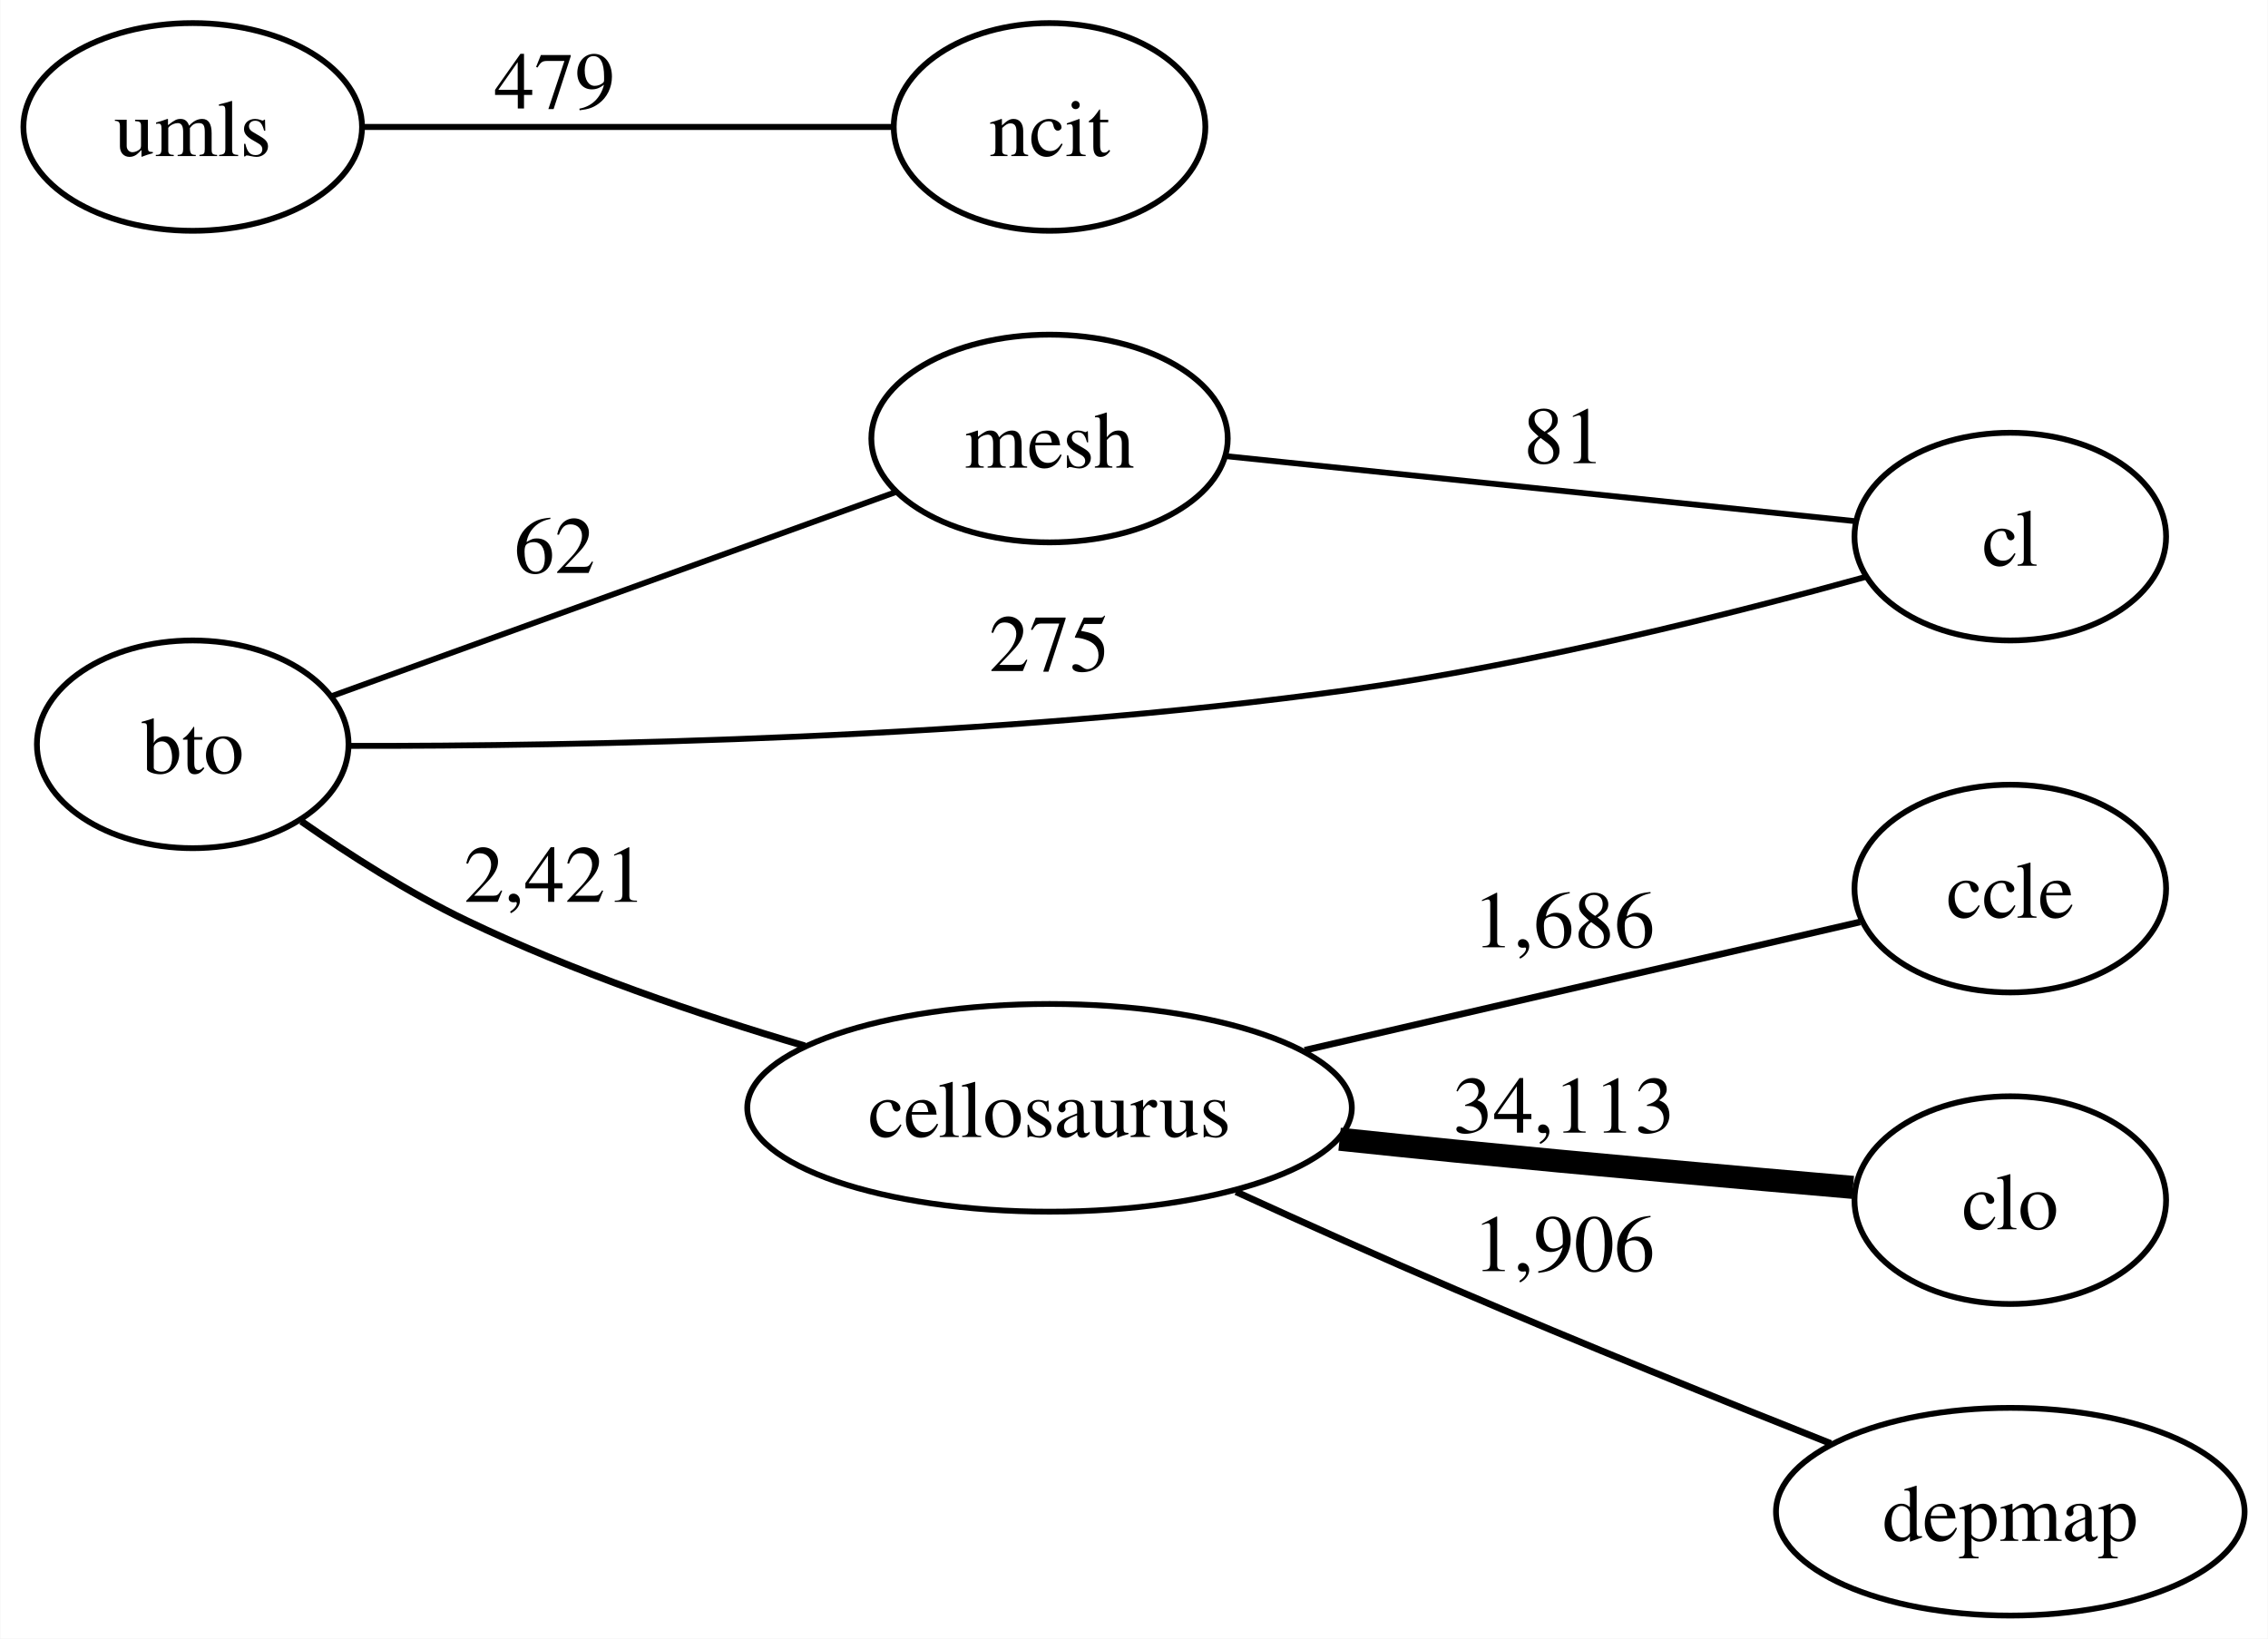
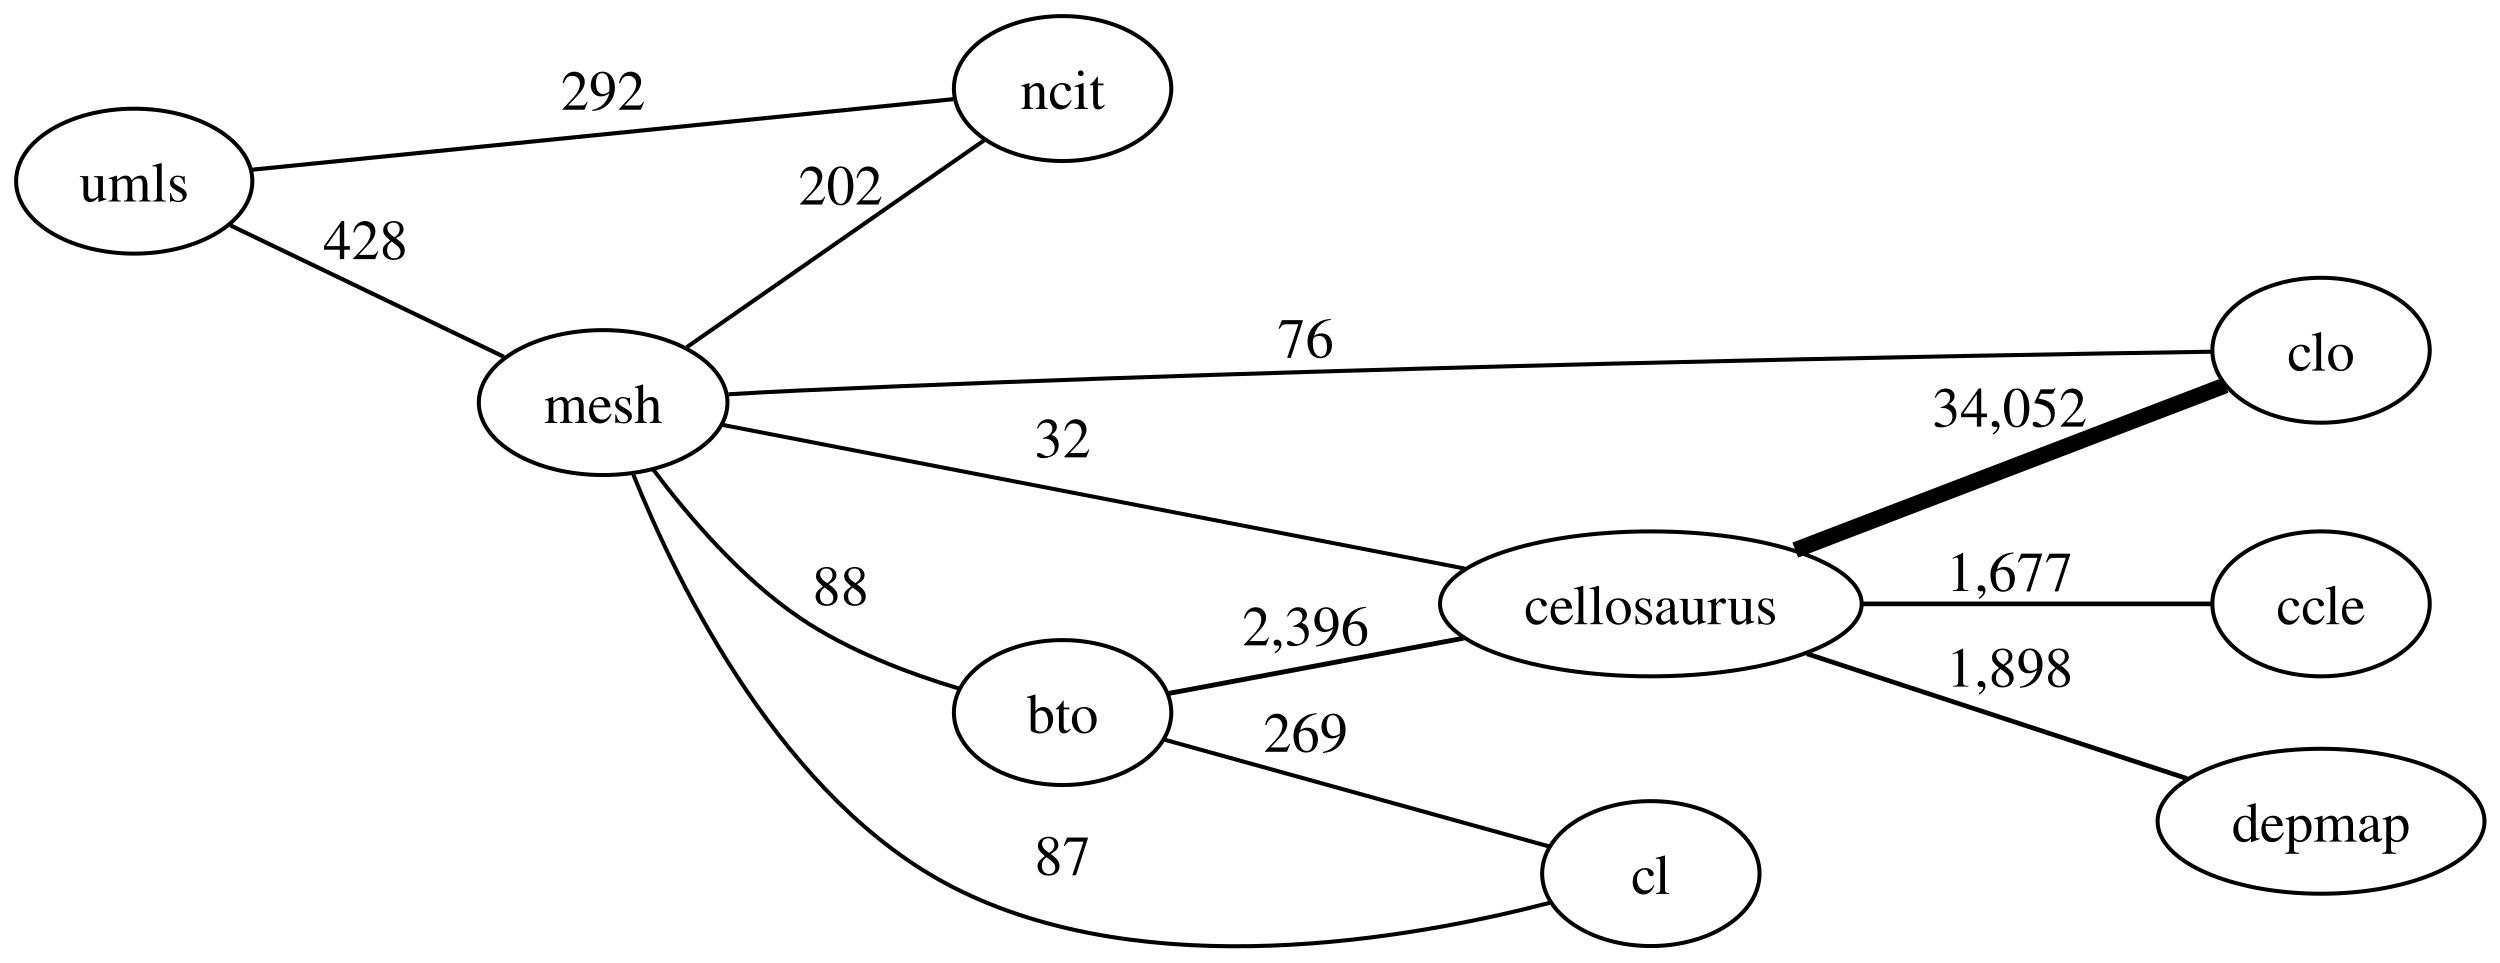
- <svg xmlns="http://www.w3.org/2000/svg" width="393pt" height="284pt" viewBox="0.00 0.00 392.89 284.00">
-   <g id="graph0" class="graph" transform="scale(1 1) rotate(0) translate(4 280)">
-     <polygon fill="white" stroke="none" points="-4,4 -4,-280 388.89,-280 388.89,4 -4,4" />
+ <svg xmlns="http://www.w3.org/2000/svg" width="621pt" height="239pt" viewBox="0.00 0.00 621.00 239.00">
+   <g id="graph0" class="graph" transform="scale(1 1) rotate(0) translate(4 235.38)">
+     <polygon fill="white" stroke="none" points="-4,4 -4,-235.38 617.15,-235.38 617.15,4 -4,4" />
    <g id="node1" class="node">
-       <ellipse fill="none" stroke="black" cx="29.34" cy="-151" rx="27" ry="18" />
-       <text text-anchor="middle" x="29.34" y="-145.95" font-family="Times,serif" font-size="14.00">bto</text>
+       <ellipse fill="none" stroke="black" cx="29.34" cy="-190.38" rx="29.34" ry="18" />
+       <text xml:space="preserve" text-anchor="middle" x="29.34" y="-185.33" font-family="Times,serif" font-size="14.00">umls</text>
    </g>
    <g id="node2" class="node">
-       <ellipse fill="none" stroke="black" cx="177.81" cy="-204" rx="30.88" ry="18" />
-       <text text-anchor="middle" x="177.81" y="-198.95" font-family="Times,serif" font-size="14.00">mesh</text>
+       <ellipse fill="none" stroke="black" cx="145.82" cy="-135.38" rx="30.88" ry="18" />
+       <text xml:space="preserve" text-anchor="middle" x="145.82" y="-130.33" font-family="Times,serif" font-size="14.00">mesh</text>
    </g>
    <g id="edge1" class="edge">
-       <path fill="none" stroke="black" stroke-width="1.01" d="M53.55,-159.4C80.17,-169.03 123.68,-184.77 151.25,-194.75" />
-       <text text-anchor="middle" x="92.06" y="-180.7" font-family="Times,serif" font-size="14.00">62</text>
+       <path fill="none" stroke="black" stroke-width="1.04" d="M53.23,-179.39C72.94,-169.92 101.26,-156.31 121.18,-146.74" />
+       <text xml:space="preserve" text-anchor="middle" x="86.81" y="-171.01" font-family="Times,serif" font-size="14.00">428</text>
    </g>
    <g id="node3" class="node">
-       <ellipse fill="none" stroke="black" cx="344.29" cy="-187" rx="27" ry="18" />
-       <text text-anchor="middle" x="344.29" y="-181.95" font-family="Times,serif" font-size="14.00">cl</text>
+       <ellipse fill="none" stroke="black" cx="259.95" cy="-213.38" rx="27" ry="18" />
+       <text xml:space="preserve" text-anchor="middle" x="259.95" y="-208.33" font-family="Times,serif" font-size="14.00">ncit</text>
    </g>
    <g id="edge2" class="edge">
-       <path fill="none" stroke="black" stroke-width="1.02" d="M56.67,-150.73C95.03,-150.67 168.44,-151.87 230.19,-160.5 261.35,-164.85 296.53,-173.74 319.26,-180.02" />
-       <text text-anchor="middle" x="177.81" y="-163.7" font-family="Times,serif" font-size="14.00">275</text>
+       <path fill="none" stroke="black" stroke-width="1.03" d="M58.37,-193.2C102.96,-197.69 189.43,-206.39 232.81,-210.75" />
+       <text xml:space="preserve" text-anchor="middle" x="145.82" y="-208.12" font-family="Times,serif" font-size="14.00">292</text>
+     </g>
+     <g id="edge7" class="edge">
+       <path fill="none" stroke="black" stroke-width="1.02" d="M166.6,-149.15C187.48,-163.67 220.11,-186.37 240.47,-200.53" />
+       <text xml:space="preserve" text-anchor="middle" x="204.82" y="-184.57" font-family="Times,serif" font-size="14.00">202</text>
    </g>
    <g id="node4" class="node">
-       <ellipse fill="none" stroke="black" cx="177.81" cy="-88" rx="52.38" ry="18" />
-       <text text-anchor="middle" x="177.81" y="-82.95" font-family="Times,serif" font-size="14.00">cellosaurus</text>
+       <ellipse fill="none" stroke="black" cx="259.95" cy="-58.38" rx="27" ry="18" />
+       <text xml:space="preserve" text-anchor="middle" x="259.95" y="-53.33" font-family="Times,serif" font-size="14.00">bto</text>
    </g>
    <g id="edge3" class="edge">
-       <path fill="none" stroke="black" stroke-width="1.21" d="M48.17,-137.65C56.52,-131.82 66.79,-125.26 76.69,-120.5 95.3,-111.56 116.99,-104.17 135.41,-98.72" />
-       <text text-anchor="middle" x="92.06" y="-123.7" font-family="Times,serif" font-size="14.00">2,421</text>
+       <path fill="none" stroke="black" stroke-width="1.01" d="M158.13,-118.91C166.92,-107.19 180.04,-91.81 194.7,-81.88 206.59,-73.82 221.6,-68.13 234.11,-64.37" />
+       <text xml:space="preserve" text-anchor="middle" x="204.82" y="-85.08" font-family="Times,serif" font-size="14.00">88</text>
+     </g>
+     <g id="node5" class="node">
+       <ellipse fill="none" stroke="black" cx="406.07" cy="-85.38" rx="52.38" ry="18" />
+       <text xml:space="preserve" text-anchor="middle" x="406.07" y="-80.33" font-family="Times,serif" font-size="14.00">cellosaurus</text>
    </g>
    <g id="edge4" class="edge">
-       <path fill="none" stroke="black" stroke-width="1.01" d="M208.6,-200.92C239.61,-197.72 287.7,-192.75 317.25,-189.69" />
-       <text text-anchor="middle" x="266.94" y="-199.72" font-family="Times,serif" font-size="14.00">81</text>
+       <path fill="none" stroke="black" d="M175.44,-129.84C220.09,-121.2 306.7,-104.43 359.86,-94.14" />
+       <text xml:space="preserve" text-anchor="middle" x="259.95" y="-121.78" font-family="Times,serif" font-size="14.00">32</text>
    </g>
-     <g id="node5" class="node">
-       <ellipse fill="none" stroke="black" cx="344.29" cy="-126" rx="27" ry="18" />
-       <text text-anchor="middle" x="344.29" y="-120.95" font-family="Times,serif" font-size="14.00">ccle</text>
+     <g id="node6" class="node">
+       <ellipse fill="none" stroke="black" cx="572.55" cy="-148.38" rx="27" ry="18" />
+       <text xml:space="preserve" text-anchor="middle" x="572.55" y="-143.33" font-family="Times,serif" font-size="14.00">clo</text>
    </g>
    <g id="edge5" class="edge">
-       <path fill="none" stroke="black" stroke-width="1.15" d="M222.03,-97.98C252.68,-105.06 292.74,-114.32 318.25,-120.21" />
-       <text text-anchor="middle" x="266.94" y="-115.82" font-family="Times,serif" font-size="14.00">1,686</text>
+       <path fill="none" stroke="black" stroke-width="1.01" d="M176.95,-137.44C182.83,-137.79 188.95,-138.13 194.7,-138.38 326.44,-144.26 484.27,-147.08 545.5,-148.02" />
+       <text xml:space="preserve" text-anchor="middle" x="320.32" y="-146.59" font-family="Times,serif" font-size="14.00">76</text>
    </g>
-     <g id="node6" class="node">
-       <ellipse fill="none" stroke="black" cx="344.29" cy="-72" rx="27" ry="18" />
-       <text text-anchor="middle" x="344.29" y="-66.95" font-family="Times,serif" font-size="14.00">clo</text>
+     <g id="node7" class="node">
+       <ellipse fill="none" stroke="black" cx="406.07" cy="-18.38" rx="27" ry="18" />
+       <text xml:space="preserve" text-anchor="middle" x="406.07" y="-13.33" font-family="Times,serif" font-size="14.00">cl</text>
    </g>
    <g id="edge6" class="edge">
-       <path fill="none" stroke="black" stroke-width="4" d="M228.07,-82.56C234.83,-81.85 241.68,-81.14 248.19,-80.5 271.45,-78.2 297.94,-75.86 317.04,-74.21" />
-       <text text-anchor="middle" x="266.94" y="-83.7" font-family="Times,serif" font-size="14.00">34,113</text>
+       <path fill="none" stroke="black" stroke-width="1.01" d="M153.23,-117.7C164.45,-89.78 190.54,-36.45 232.95,-14.88 280.76,9.44 346.15,-2.07 380.96,-11.12" />
+       <text xml:space="preserve" text-anchor="middle" x="259.95" y="-18.08" font-family="Times,serif" font-size="14.00">87</text>
    </g>
-     <g id="node7" class="node">
-       <ellipse fill="none" stroke="black" cx="344.29" cy="-18" rx="40.6" ry="18" />
-       <text text-anchor="middle" x="344.29" y="-12.95" font-family="Times,serif" font-size="14.00">depmap</text>
+     <g id="edge8" class="edge">
+       <path fill="none" stroke="black" stroke-width="1.21" d="M286.38,-63.15C306.58,-66.93 335.35,-72.32 359.51,-76.85" />
+       <text xml:space="preserve" text-anchor="middle" x="320.32" y="-75.08" font-family="Times,serif" font-size="14.00">2,396</text>
    </g>
-     <g id="edge7" class="edge">
-       <path fill="none" stroke="black" stroke-width="1.17" d="M210.12,-73.45C221.99,-68.02 235.67,-61.87 248.19,-56.5 269.79,-47.23 294.4,-37.28 313.18,-29.82" />
-       <text text-anchor="middle" x="266.94" y="-59.7" font-family="Times,serif" font-size="14.00">1,906</text>
+     <g id="edge9" class="edge">
+       <path fill="none" stroke="black" stroke-width="1.02" d="M285.39,-51.6C312.06,-44.2 354.46,-32.43 380.98,-25.07" />
+       <text xml:space="preserve" text-anchor="middle" x="320.32" y="-48.64" font-family="Times,serif" font-size="14.00">269</text>
+     </g>
+     <g id="edge10" class="edge">
+       <path fill="none" stroke="black" stroke-width="4" d="M441.95,-98.74C474.2,-111.1 521.19,-129.1 548.84,-139.69" />
+       <text xml:space="preserve" text-anchor="middle" x="495.2" y="-129.41" font-family="Times,serif" font-size="14.00">34,052</text>
    </g>
    <g id="node8" class="node">
-       <ellipse fill="none" stroke="black" cx="29.34" cy="-258" rx="29.34" ry="18" />
-       <text text-anchor="middle" x="29.34" y="-252.95" font-family="Times,serif" font-size="14.00">umls</text>
+       <ellipse fill="none" stroke="black" cx="572.55" cy="-85.38" rx="27" ry="18" />
+       <text xml:space="preserve" text-anchor="middle" x="572.55" y="-80.33" font-family="Times,serif" font-size="14.00">ccle</text>
+     </g>
+     <g id="edge11" class="edge">
+       <path fill="none" stroke="black" stroke-width="1.15" d="M458.66,-85.38C487.49,-85.38 522.18,-85.38 545.43,-85.38" />
+       <text xml:space="preserve" text-anchor="middle" x="495.2" y="-88.58" font-family="Times,serif" font-size="14.00">1,677</text>
    </g>
    <g id="node9" class="node">
-       <ellipse fill="none" stroke="black" cx="177.81" cy="-258" rx="27" ry="18" />
-       <text text-anchor="middle" x="177.81" y="-252.95" font-family="Times,serif" font-size="14.00">ncit</text>
+       <ellipse fill="none" stroke="black" cx="572.55" cy="-31.38" rx="40.6" ry="18" />
+       <text xml:space="preserve" text-anchor="middle" x="572.55" y="-26.33" font-family="Times,serif" font-size="14.00">depmap</text>
    </g>
-     <g id="edge8" class="edge">
-       <path fill="none" stroke="black" stroke-width="1.04" d="M58.93,-258C85.57,-258 124.96,-258 150.75,-258" />
-       <text text-anchor="middle" x="92.06" y="-261.2" font-family="Times,serif" font-size="14.00">479</text>
+     <g id="edge12" class="edge">
+       <path fill="none" stroke="black" stroke-width="1.17" d="M444.81,-72.99C473.35,-63.62 512.14,-50.89 539.26,-41.98" />
+       <text xml:space="preserve" text-anchor="middle" x="495.2" y="-64.82" font-family="Times,serif" font-size="14.00">1,898</text>
    </g>
  </g>
</svg>
